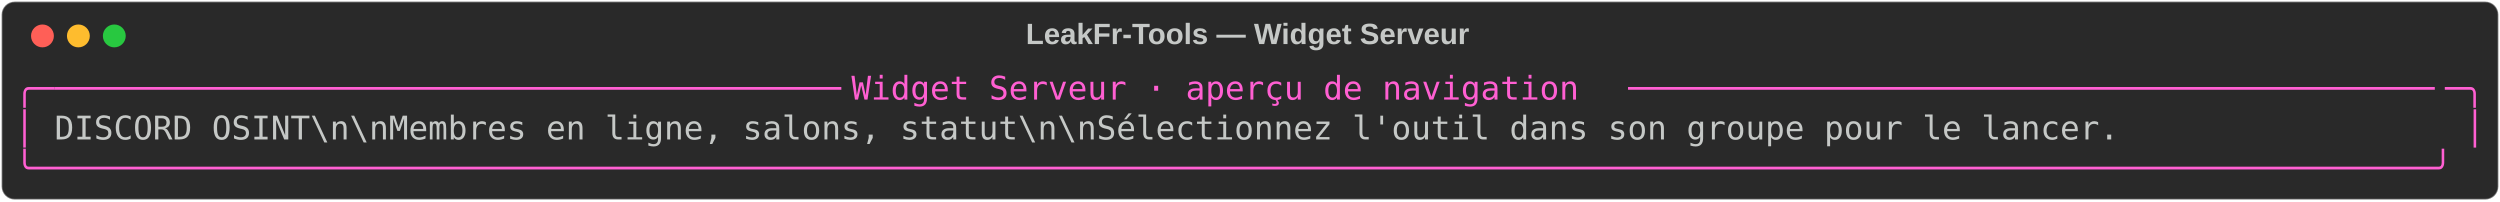
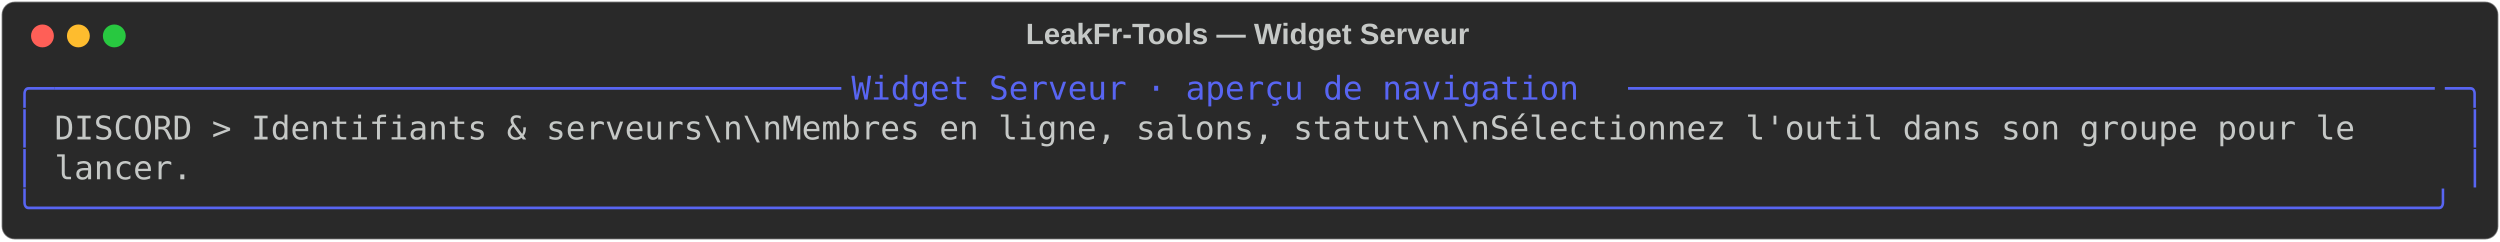
- <svg xmlns="http://www.w3.org/2000/svg" class="rich-terminal" viewBox="0 0 1531 123.2">
+ <svg xmlns="http://www.w3.org/2000/svg" class="rich-terminal" viewBox="0 0 1531 147.6">
  <style>

    @font-face {
        font-family: "Fira Code";
        src: local("FiraCode-Regular"),
                url("https://cdnjs.cloudflare.com/ajax/libs/firacode/6.2.0/woff2/FiraCode-Regular.woff2") format("woff2"),
                url("https://cdnjs.cloudflare.com/ajax/libs/firacode/6.2.0/woff/FiraCode-Regular.woff") format("woff");
        font-style: normal;
        font-weight: 400;
    }
    @font-face {
        font-family: "Fira Code";
        src: local("FiraCode-Bold"),
                url("https://cdnjs.cloudflare.com/ajax/libs/firacode/6.2.0/woff2/FiraCode-Bold.woff2") format("woff2"),
                url("https://cdnjs.cloudflare.com/ajax/libs/firacode/6.2.0/woff/FiraCode-Bold.woff") format("woff");
        font-style: bold;
        font-weight: 700;
    }

-     .terminal-1212952829-matrix {
+     .terminal-2897847227-matrix {
        font-family: Fira Code, monospace;
        font-size: 20px;
        line-height: 24.4px;
        font-variant-east-asian: full-width;
    }

-     .terminal-1212952829-title {
+     .terminal-2897847227-title {
        font-size: 18px;
        font-weight: bold;
        font-family: arial;
    }

-     .terminal-1212952829-r1 { fill: #ff5fd2 }
- .terminal-1212952829-r2 { fill: #c5c8c6 }
+     .terminal-2897847227-r1 { fill: #5865f2 }
+ .terminal-2897847227-r2 { fill: #c5c8c6 }
    </style>
  <defs>
-     <clipPath id="terminal-1212952829-clip-terminal">
-       <rect x="0" y="0" width="1511.8" height="72.2" />
+     <clipPath id="terminal-2897847227-clip-terminal">
+       <rect x="0" y="0" width="1511.8" height="96.6" />
    </clipPath>
-     <clipPath id="terminal-1212952829-line-0">
+     <clipPath id="terminal-2897847227-line-0">
      <rect x="0" y="1.5" width="1512.8" height="24.65" />
    </clipPath>
-     <clipPath id="terminal-1212952829-line-1">
+     <clipPath id="terminal-2897847227-line-1">
      <rect x="0" y="25.9" width="1512.8" height="24.65" />
    </clipPath>
+     <clipPath id="terminal-2897847227-line-2">
+       <rect x="0" y="50.3" width="1512.8" height="24.65" />
+     </clipPath>
  </defs>
-   <rect fill="#292929" stroke="rgba(255,255,255,0.35)" stroke-width="1" x="1" y="1" width="1529" height="121.2" rx="8" />
-   <text class="terminal-1212952829-title" fill="#c5c8c6" text-anchor="middle" x="764" y="27">LeakFr-Tools — Widget Serveur</text>
+   <rect fill="#292929" stroke="rgba(255,255,255,0.35)" stroke-width="1" x="1" y="1" width="1529" height="145.6" rx="8" />
+   <text class="terminal-2897847227-title" fill="#c5c8c6" text-anchor="middle" x="764" y="27">LeakFr-Tools — Widget Serveur</text>
  <g transform="translate(26,22)">
    <circle cx="0" cy="0" r="7" fill="#ff5f57" />
    <circle cx="22" cy="0" r="7" fill="#febc2e" />
    <circle cx="44" cy="0" r="7" fill="#28c840" />
  </g>
-   <g transform="translate(9, 41)" clip-path="url(#terminal-1212952829-clip-terminal)">
-     <g class="terminal-1212952829-matrix">
-       <text class="terminal-1212952829-r1" x="0" y="20" textLength="24.4" clip-path="url(#terminal-1212952829-line-0)">╭─</text>
-       <text class="terminal-1212952829-r1" x="24.4" y="20" textLength="488" clip-path="url(#terminal-1212952829-line-0)">────────────────────────────────────────</text>
-       <text class="terminal-1212952829-r1" x="512.4" y="20" textLength="475.8" clip-path="url(#terminal-1212952829-line-0)"> Widget Serveur · aperçu de navigation </text>
-       <text class="terminal-1212952829-r1" x="988.2" y="20" textLength="500.2" clip-path="url(#terminal-1212952829-line-0)">─────────────────────────────────────────</text>
-       <text class="terminal-1212952829-r1" x="1488.4" y="20" textLength="24.4" clip-path="url(#terminal-1212952829-line-0)">─╮</text>
-       <text class="terminal-1212952829-r2" x="1512.8" y="20" textLength="12.2" clip-path="url(#terminal-1212952829-line-0)">
+   <g transform="translate(9, 41)" clip-path="url(#terminal-2897847227-clip-terminal)">
+     <g class="terminal-2897847227-matrix">
+       <text class="terminal-2897847227-r1" x="0" y="20" textLength="24.4" clip-path="url(#terminal-2897847227-line-0)">╭─</text>
+       <text class="terminal-2897847227-r1" x="24.4" y="20" textLength="488" clip-path="url(#terminal-2897847227-line-0)">────────────────────────────────────────</text>
+       <text class="terminal-2897847227-r1" x="512.4" y="20" textLength="475.8" clip-path="url(#terminal-2897847227-line-0)"> Widget Serveur · aperçu de navigation </text>
+       <text class="terminal-2897847227-r1" x="988.2" y="20" textLength="500.2" clip-path="url(#terminal-2897847227-line-0)">─────────────────────────────────────────</text>
+       <text class="terminal-2897847227-r1" x="1488.4" y="20" textLength="24.4" clip-path="url(#terminal-2897847227-line-0)">─╮</text>
+       <text class="terminal-2897847227-r2" x="1512.8" y="20" textLength="12.2" clip-path="url(#terminal-2897847227-line-0)">
</text>
-       <text class="terminal-1212952829-r1" x="0" y="44.4" textLength="12.2" clip-path="url(#terminal-1212952829-line-1)">│</text>
-       <text class="terminal-1212952829-r2" x="24.4" y="44.4" textLength="1281" clip-path="url(#terminal-1212952829-line-1)">DISCORD OSINT\n\nMembres en ligne, salons, statut\n\nSélectionnez l'outil dans son groupe pour le lancer.</text>
-       <text class="terminal-1212952829-r1" x="1500.6" y="44.4" textLength="12.2" clip-path="url(#terminal-1212952829-line-1)">│</text>
-       <text class="terminal-1212952829-r2" x="1512.8" y="44.4" textLength="12.2" clip-path="url(#terminal-1212952829-line-1)">
+       <text class="terminal-2897847227-r1" x="0" y="44.4" textLength="12.2" clip-path="url(#terminal-2897847227-line-1)">│</text>
+       <text class="terminal-2897847227-r2" x="24.4" y="44.4" textLength="1439.6" clip-path="url(#terminal-2897847227-line-1)">DISCORD &gt; Identifiants &amp; serveurs\n\nMembres en ligne, salons, statut\n\nSélectionnez l'outil dans son groupe pour le </text>
+       <text class="terminal-2897847227-r1" x="1500.6" y="44.4" textLength="12.2" clip-path="url(#terminal-2897847227-line-1)">│</text>
+       <text class="terminal-2897847227-r2" x="1512.8" y="44.4" textLength="12.2" clip-path="url(#terminal-2897847227-line-1)">
</text>
-       <text class="terminal-1212952829-r1" x="0" y="68.8" textLength="1512.8" clip-path="url(#terminal-1212952829-line-2)">╰──────────────────────────────────────────────────────────────────────────────────────────────────────────────────────────╯</text>
-       <text class="terminal-1212952829-r2" x="1512.8" y="68.8" textLength="12.2" clip-path="url(#terminal-1212952829-line-2)">
+       <text class="terminal-2897847227-r1" x="0" y="68.8" textLength="12.2" clip-path="url(#terminal-2897847227-line-2)">│</text>
+       <text class="terminal-2897847227-r2" x="24.4" y="68.8" textLength="85.4" clip-path="url(#terminal-2897847227-line-2)">lancer.</text>
+       <text class="terminal-2897847227-r1" x="1500.6" y="68.8" textLength="12.2" clip-path="url(#terminal-2897847227-line-2)">│</text>
+       <text class="terminal-2897847227-r2" x="1512.8" y="68.8" textLength="12.2" clip-path="url(#terminal-2897847227-line-2)">
+ </text>
+       <text class="terminal-2897847227-r1" x="0" y="93.2" textLength="1512.8" clip-path="url(#terminal-2897847227-line-3)">╰──────────────────────────────────────────────────────────────────────────────────────────────────────────────────────────╯</text>
+       <text class="terminal-2897847227-r2" x="1512.8" y="93.2" textLength="12.2" clip-path="url(#terminal-2897847227-line-3)">
</text>
    </g>
  </g>
</svg>
